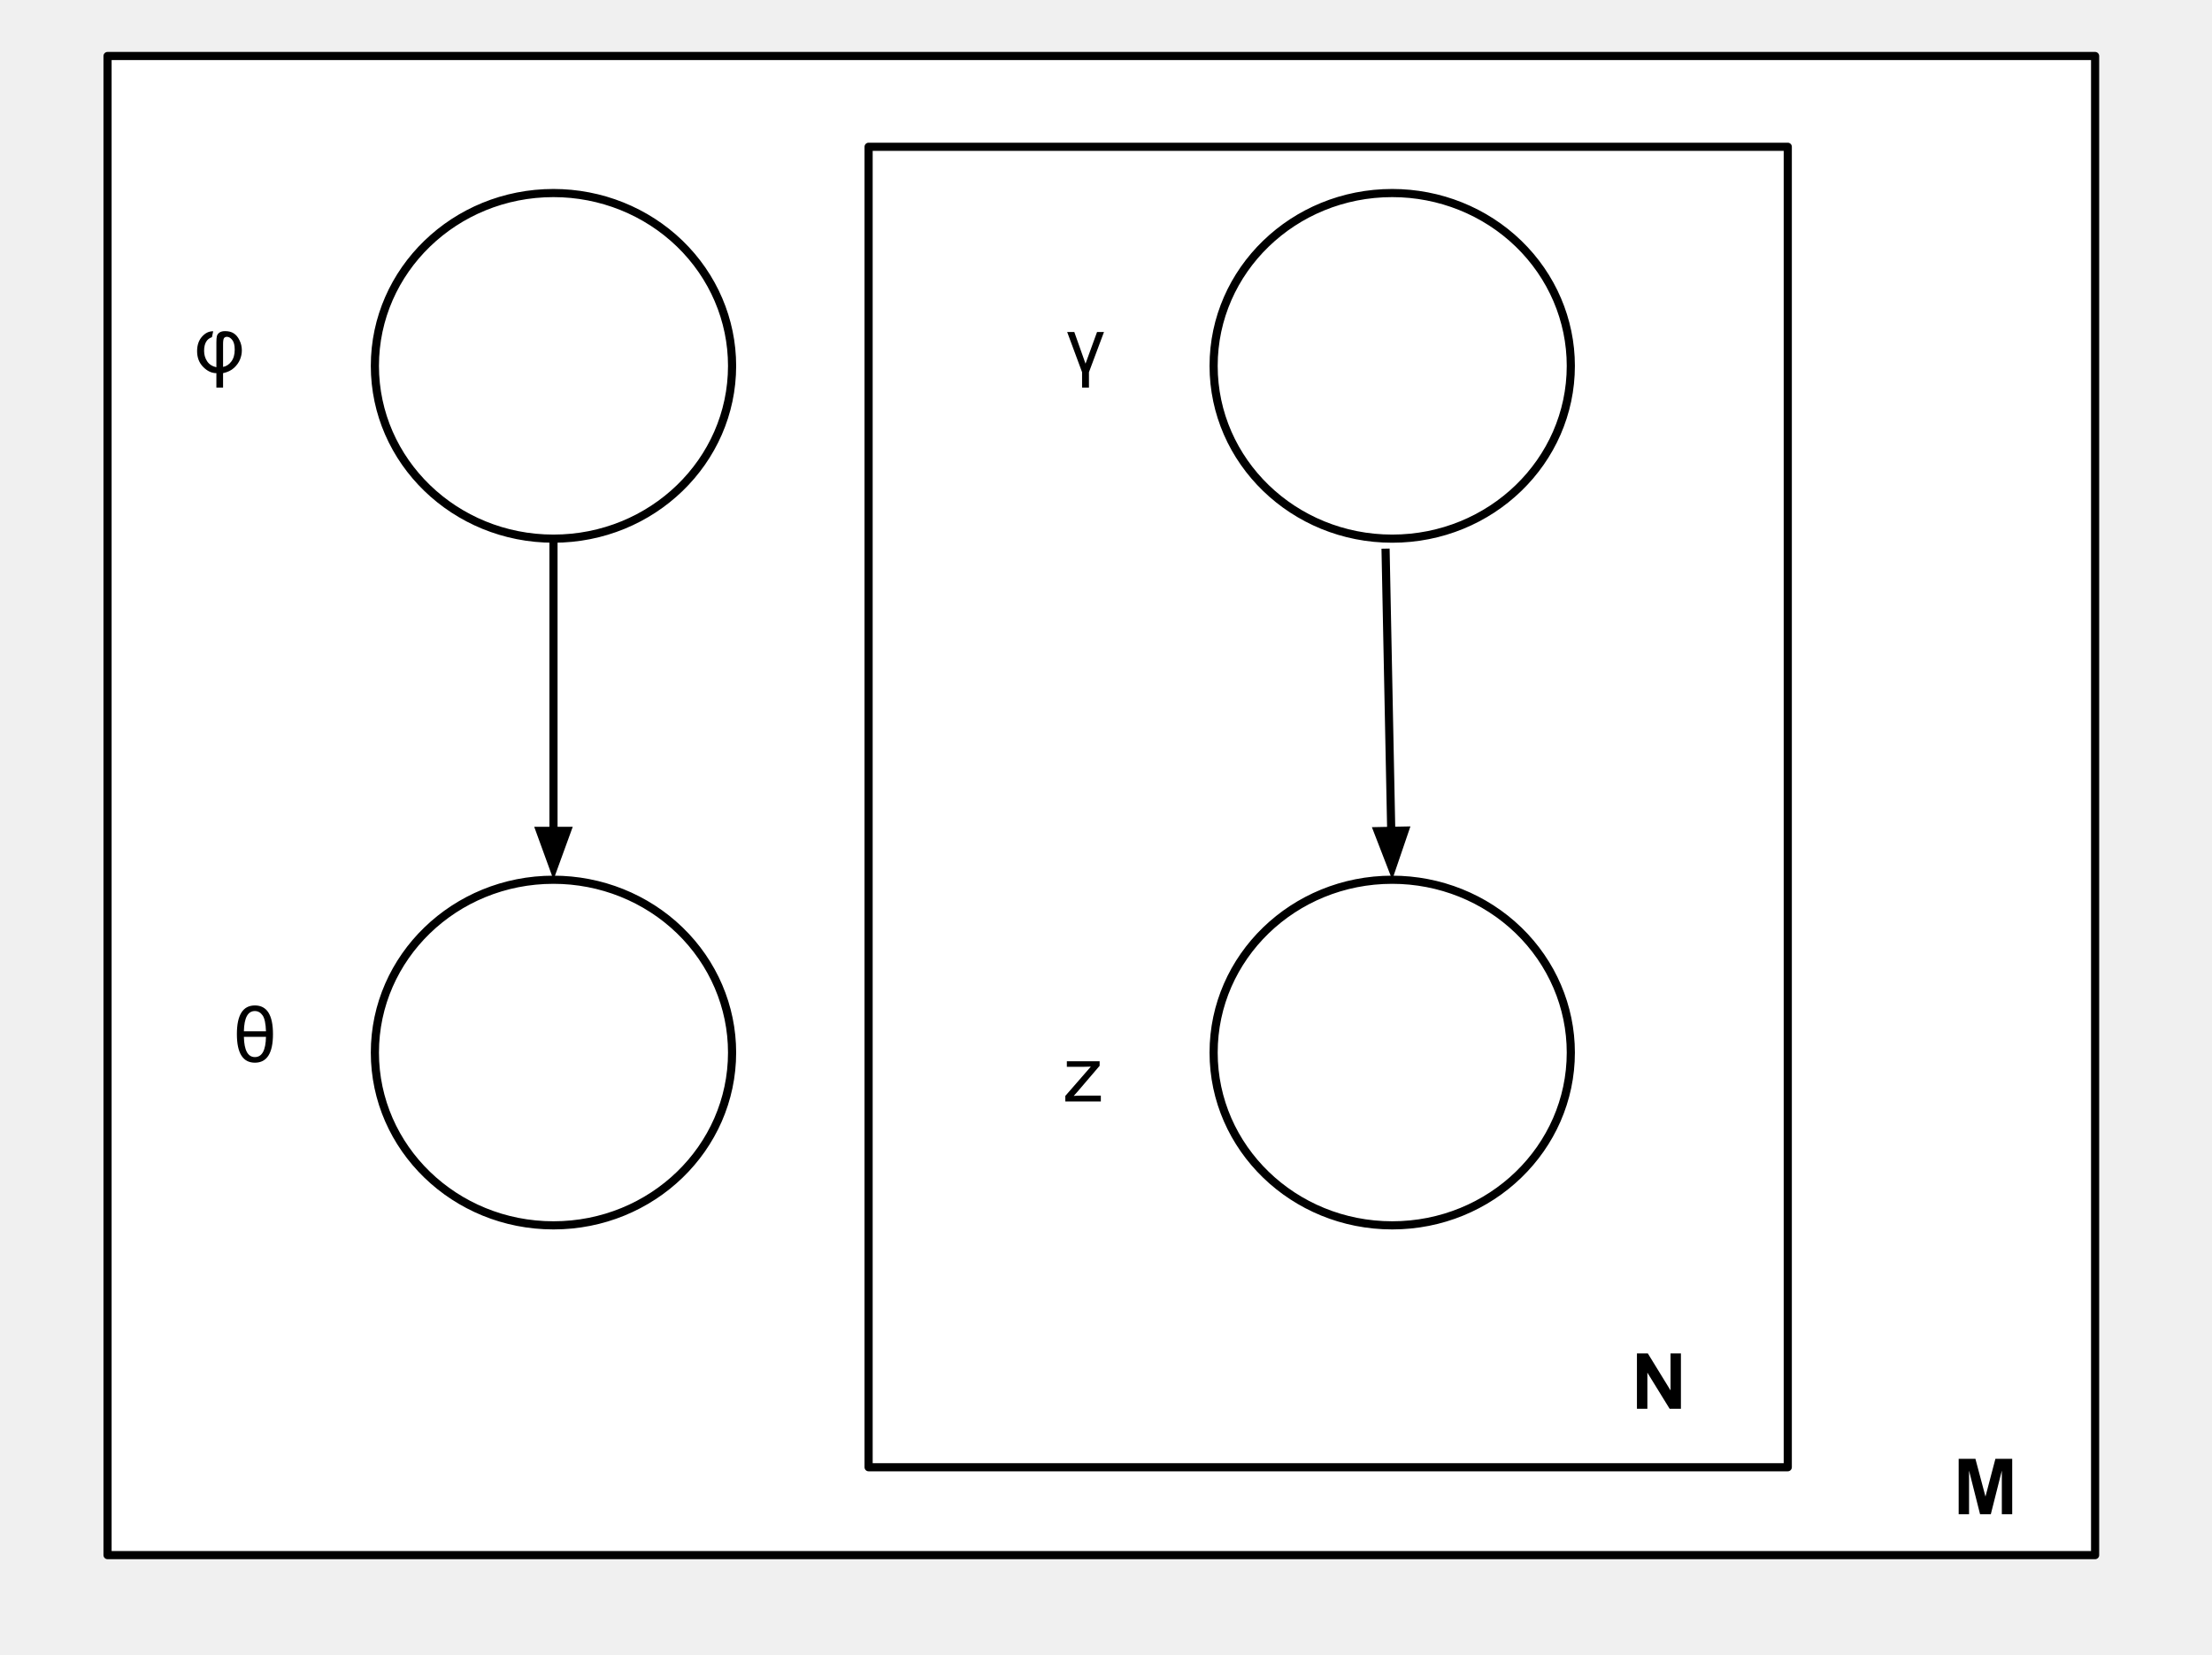
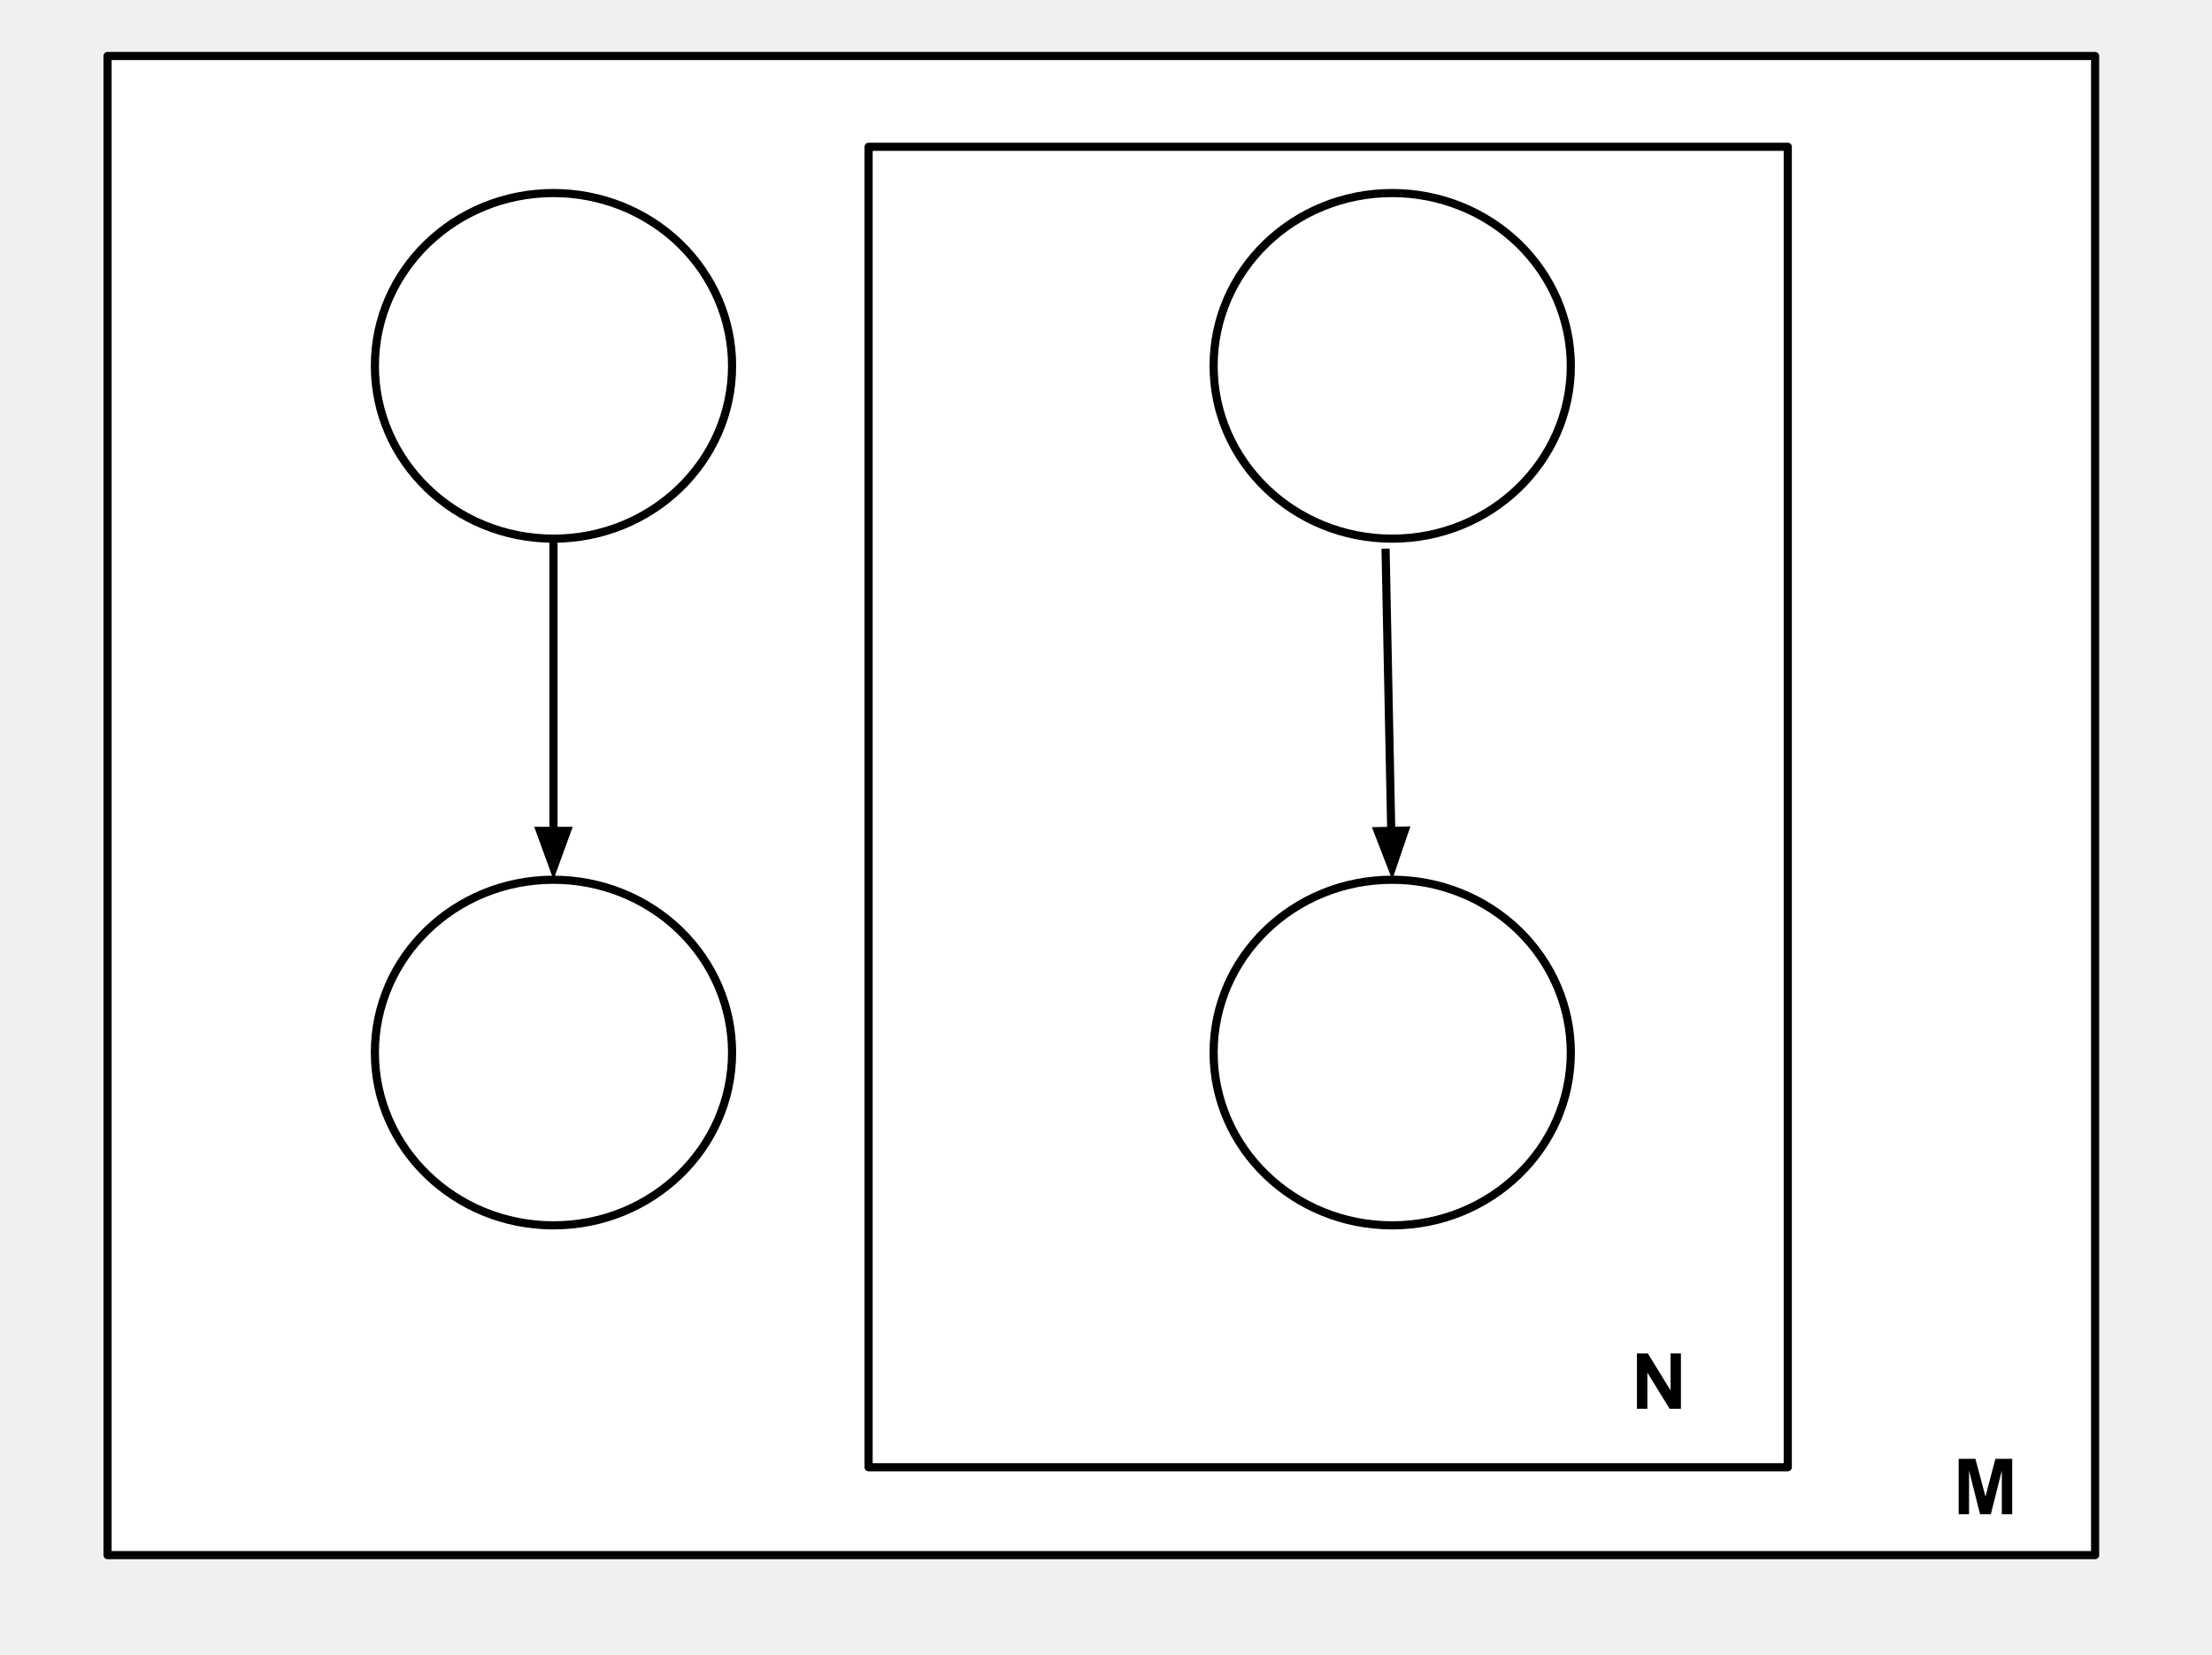
- <svg xmlns="http://www.w3.org/2000/svg" version="1.1" viewBox="0.0 0.0 543.0 406.0" fill="none" stroke="none" stroke-linecap="square" stroke-miterlimit="10">
+ <svg xmlns="http://www.w3.org/2000/svg" version="1.2" width="100%" height="100%" viewBox="0 0 543 406" id="svg3095" style="fill:none;stroke:none">
+   <defs id="defs3166" />
  <clipPath id="p.0">
-     <path d="m0 0l543.0 0l0 406.0l-543.0 0l0 -406.0z" clip-rule="nonzero" />
+     <path d="M 0,0 543,0 543,406 0,406 0,0 z" id="path3098" />
  </clipPath>
-   <g clip-path="url(#p.0)">
-     <path fill="#000000" fill-opacity="0.0" d="m0 0l543.934 0l0 406.703l-543.934 0z" fill-rule="nonzero" />
-     <path fill="#ffffff" d="m26.399 13.745l487.906 0l0 367.906l-487.906 0z" fill-rule="nonzero" />
-     <path stroke="#000000" stroke-width="2.0" stroke-linejoin="round" stroke-linecap="butt" d="m26.399 13.745l487.906 0l0 367.906l-487.906 0z" fill-rule="nonzero" />
-     <path fill="#ffffff" d="m213.223 36.02l225.638 0l0 324.063l-225.638 0z" fill-rule="nonzero" />
-     <path stroke="#000000" stroke-width="2.0" stroke-linejoin="round" stroke-linecap="butt" d="m213.223 36.02l225.638 0l0 324.063l-225.638 0z" fill-rule="nonzero" />
-     <path fill="#ffffff" d="m92.026 89.785l0 0c0 -23.422 19.629 -42.409 43.843 -42.409l0 0c11.628 0 22.779 4.468 31.001 12.421c8.222 7.953 12.841 18.74 12.841 29.988l0 0c0 23.422 -19.629 42.409 -43.843 42.409l0 0c-24.214 0 -43.843 -18.987 -43.843 -42.409z" fill-rule="nonzero" />
-     <path stroke="#000000" stroke-width="2.0" stroke-linejoin="round" stroke-linecap="butt" d="m92.026 89.785l0 0c0 -23.422 19.629 -42.409 43.843 -42.409l0 0c11.628 0 22.779 4.468 31.001 12.421c8.222 7.953 12.841 18.74 12.841 29.988l0 0c0 23.422 -19.629 42.409 -43.843 42.409l0 0c-24.214 0 -43.843 -18.987 -43.843 -42.409z" fill-rule="nonzero" />
-     <path fill="#000000" fill-opacity="0.0" d="m391.428 319.853l44.535 0l0 38.803l-44.535 0z" fill-rule="nonzero" />
-     <path fill="#000000" d="m401.834 345.744l0 -13.594l2.672 0l5.578 9.078l0 -9.078l2.547 0l0 13.594l-2.766 0l-5.469 -8.875l0 8.875l-2.562 0z" fill-rule="nonzero" />
-     <path fill="#000000" fill-opacity="0.0" d="m470.47 345.722l34.488 0l0 34.488l-34.488 0z" fill-rule="nonzero" />
-     <path fill="#000000" d="m480.814 371.612l0 -13.594l4.109 0l2.469 9.266l2.438 -9.266l4.125 0l0 13.594l-2.547 0l0 -10.703l-2.703 10.703l-2.641 0l-2.703 -10.703l0 10.703l-2.547 0z" fill-rule="nonzero" />
-     <path fill="#ffffff" d="m92.026 258.312l0 0c0 -23.422 19.629 -42.409 43.843 -42.409l0 0c11.628 0 22.779 4.468 31.001 12.421c8.222 7.953 12.841 18.74 12.841 29.988l0 0c0 23.422 -19.629 42.409 -43.843 42.409l0 0c-24.214 0 -43.843 -18.987 -43.843 -42.409z" fill-rule="nonzero" />
-     <path stroke="#000000" stroke-width="2.0" stroke-linejoin="round" stroke-linecap="butt" d="m92.026 258.312l0 0c0 -23.422 19.629 -42.409 43.843 -42.409l0 0c11.628 0 22.779 4.468 31.001 12.421c8.222 7.953 12.841 18.74 12.841 29.988l0 0c0 23.422 -19.629 42.409 -43.843 42.409l0 0c-24.214 0 -43.843 -18.987 -43.843 -42.409z" fill-rule="nonzero" />
-     <path fill="#ffffff" d="m297.919 258.312l0 0c0 -23.422 19.629 -42.409 43.843 -42.409l0 0c11.628 0 22.779 4.468 31.001 12.421c8.222 7.953 12.841 18.74 12.841 29.988l0 0c0 23.422 -19.629 42.409 -43.843 42.409l0 0c-24.214 0 -43.843 -18.987 -43.843 -42.409z" fill-rule="nonzero" />
-     <path stroke="#000000" stroke-width="2.0" stroke-linejoin="round" stroke-linecap="butt" d="m297.919 258.312l0 0c0 -23.422 19.629 -42.409 43.843 -42.409l0 0c11.628 0 22.779 4.468 31.001 12.421c8.222 7.953 12.841 18.74 12.841 29.988l0 0c0 23.422 -19.629 42.409 -43.843 42.409l0 0c-24.214 0 -43.843 -18.987 -43.843 -42.409z" fill-rule="nonzero" />
-     <path fill="#ffffff" d="m297.919 89.785l0 0c0 -23.422 19.629 -42.409 43.843 -42.409l0 0c11.628 0 22.779 4.468 31.001 12.421c8.222 7.953 12.841 18.74 12.841 29.988l0 0c0 23.422 -19.629 42.409 -43.843 42.409l0 0c-24.214 0 -43.843 -18.987 -43.843 -42.409z" fill-rule="nonzero" />
-     <path stroke="#000000" stroke-width="2.0" stroke-linejoin="round" stroke-linecap="butt" d="m297.919 89.785l0 0c0 -23.422 19.629 -42.409 43.843 -42.409l0 0c11.628 0 22.779 4.468 31.001 12.421c8.222 7.953 12.841 18.74 12.841 29.988l0 0c0 23.422 -19.629 42.409 -43.843 42.409l0 0c-24.214 0 -43.843 -18.987 -43.843 -42.409z" fill-rule="nonzero" />
-     <path fill="#000000" fill-opacity="0.0" d="m252.738 65.454l70.551 0l0 72.976l-70.551 0z" fill-rule="nonzero" />
-     <path fill="#000000" d="m261.972 81.485l1.75 0l2.75 7.766l2.828 -7.766l1.703 0l-3.688 9.859l0 3.781l-1.688 0l0 -3.781l-3.656 -9.859z" fill-rule="nonzero" />
-     <path fill="#000000" fill-opacity="0.0" d="m38.711 65.454l72.976 0l0 48.661l-72.976 0z" fill-rule="nonzero" />
-     <path fill="#000000" d="m52.336 81.298l-0.312 1.453q-1.922 0.641 -1.922 3.359q0 1.438 0.75 2.562q0.75 1.125 2.266 1.453l0 -6.125q0 -0.984 0.125 -1.516q0.141 -0.531 0.641 -0.875q0.5 -0.344 1.359 -0.344q1.312 0 2.141 0.547q0.844 0.531 1.406 1.688q0.578 1.156 0.578 2.5q0 1.109 -0.453 2.234q-0.453 1.109 -1.469 2.047q-1.016 0.938 -2.688 1.297l0 3.547l-1.641 0l0 -3.547q-1.734 0 -3.234 -1.516q-1.5 -1.516 -1.5 -3.891q0 -2.188 1.203 -3.547q1.203 -1.359 2.75 -1.328zm2.422 8.75q1.188 -0.219 2.016 -1.312q0.844 -1.109 0.844 -2.906q0 -1.656 -0.609 -2.406q-0.609 -0.766 -1.297 -0.766q-0.5 0 -0.734 0.344q-0.219 0.328 -0.219 1.484l0 5.562z" fill-rule="nonzero" />
-     <path fill="#000000" fill-opacity="0.0" d="m48.291 234.69l77.827 0l0 59.591l-77.827 0z" fill-rule="nonzero" />
-     <path fill="#000000" d="m58.151 253.784q0 -7.031 4.422 -7.031q4.437 0 4.437 7.031q0 7.016 -4.437 7.016q-4.422 0 -4.422 -7.016zm1.719 -0.688l5.422 0q-0.094 -2.891 -0.844 -3.922q-0.734 -1.047 -1.891 -1.047q-2.578 0 -2.688 4.969zm5.422 1.359l-5.422 0q0.109 4.969 2.703 4.969q2.625 0 2.719 -4.969z" fill-rule="nonzero" />
-     <path fill="#000000" fill-opacity="0.0" d="m252.139 244.423l71.748 0l0 65.669l-71.748 0z" fill-rule="nonzero" />
-     <path fill="#000000" d="m261.514 270.313l0 -1.359l6.266 -7.188q-1.062 0.047 -1.875 0.047l-4.016 0l0 -1.359l8.047 0l0 1.109l-5.344 6.25l-1.016 1.141q1.109 -0.078 2.094 -0.078l4.562 0l0 1.438l-8.719 0z" fill-rule="nonzero" />
-     <path fill="#000000" fill-opacity="0.0" d="m135.869 132.194l0 83.709" fill-rule="nonzero" />
-     <path stroke="#000000" stroke-width="2.0" stroke-linejoin="round" stroke-linecap="butt" d="m135.869 132.194l0 71.709" fill-rule="evenodd" />
-     <path fill="#000000" stroke="#000000" stroke-width="2.0" stroke-linecap="butt" d="m132.565 203.903l3.303 9.076l3.303 -9.076z" fill-rule="evenodd" />
-     <path fill="#000000" fill-opacity="0.0" d="m340.123 134.643l1.638 81.26" fill-rule="nonzero" />
-     <path stroke="#000000" stroke-width="2.0" stroke-linejoin="round" stroke-linecap="butt" d="m340.123 134.643l1.396 69.262" fill-rule="evenodd" />
-     <path fill="#000000" stroke="#000000" stroke-width="2.0" stroke-linecap="butt" d="m338.217 203.972l3.486 9.008l3.12 -9.141z" fill-rule="evenodd" />
+   <g clip-path="url(#p.0)" id="g3100">
+     <path d="m 0,0 543.934,0 0,406.703 -543.934,0 z" id="path3102" style="fill:#000000;fill-opacity:0;fill-rule:nonzero" />
+     <path d="m 26.399,13.745 487.906,0 0,367.906 -487.906,0 z" id="path3104" style="fill:#ffffff;fill-rule:nonzero" />
+     <path d="m 26.399,13.745 487.906,0 0,367.906 -487.906,0 z" id="path3106" style="stroke:#000000;stroke-width:2;stroke-linecap:butt;stroke-linejoin:round" />
+     <path d="m 213.223,36.02 225.638,0 0,324.063 -225.638,0 z" id="path3108" style="fill:#ffffff;fill-rule:nonzero" />
+     <path d="m 213.223,36.02 225.638,0 0,324.063 -225.638,0 z" id="path3110" style="stroke:#000000;stroke-width:2;stroke-linecap:butt;stroke-linejoin:round" />
+     <path d="m 92.026,89.785 0,0 c 0,-23.422 19.629,-42.409 43.843,-42.409 l 0,0 c 11.628,0 22.779,4.468 31.001,12.421 8.222,7.953 12.841,18.74 12.841,29.988 l 0,0 c 0,23.422 -19.629,42.409 -43.843,42.409 l 0,0 c -24.214,0 -43.843,-18.987 -43.843,-42.409 z" id="path3112" style="fill:#ffffff;fill-rule:nonzero" />
+     <path d="m 92.026,89.785 0,0 c 0,-23.422 19.629,-42.409 43.843,-42.409 l 0,0 c 11.628,0 22.779,4.468 31.001,12.421 8.222,7.953 12.841,18.74 12.841,29.988 l 0,0 c 0,23.422 -19.629,42.409 -43.843,42.409 l 0,0 c -24.214,0 -43.843,-18.987 -43.843,-42.409 z" id="path3114" style="stroke:#000000;stroke-width:2;stroke-linecap:butt;stroke-linejoin:round" />
+     <path d="m 391.428,319.853 44.535,0 0,38.803 -44.535,0 z" id="path3116" style="fill:#000000;fill-opacity:0;fill-rule:nonzero" />
+     <path d="m 401.834,345.744 0,-13.594 2.672,0 5.578,9.078 0,-9.078 2.547,0 0,13.594 -2.766,0 -5.469,-8.875 0,8.875 -2.562,0 z" id="path3118" style="fill:#000000;fill-rule:nonzero" />
+     <path d="m 470.47,345.722 34.488,0 0,34.488 -34.488,0 z" id="path3120" style="fill:#000000;fill-opacity:0;fill-rule:nonzero" />
+     <path d="m 480.814,371.612 0,-13.594 4.109,0 2.469,9.266 2.438,-9.266 4.125,0 0,13.594 -2.547,0 0,-10.703 -2.703,10.703 -2.641,0 -2.703,-10.703 0,10.703 -2.547,0 z" id="path3122" style="fill:#000000;fill-rule:nonzero" />
+     <path d="m 92.026,258.312 0,0 c 0,-23.422 19.629,-42.409 43.843,-42.409 l 0,0 c 11.628,0 22.779,4.468 31.001,12.421 8.222,7.953 12.841,18.74 12.841,29.988 l 0,0 c 0,23.422 -19.629,42.409 -43.843,42.409 l 0,0 c -24.214,0 -43.843,-18.987 -43.843,-42.409 z" id="path3124" style="fill:#ffffff;fill-rule:nonzero" />
+     <path d="m 92.026,258.312 0,0 c 0,-23.422 19.629,-42.409 43.843,-42.409 l 0,0 c 11.628,0 22.779,4.468 31.001,12.421 8.222,7.953 12.841,18.74 12.841,29.988 l 0,0 c 0,23.422 -19.629,42.409 -43.843,42.409 l 0,0 c -24.214,0 -43.843,-18.987 -43.843,-42.409 z" id="path3126" style="stroke:#000000;stroke-width:2;stroke-linecap:butt;stroke-linejoin:round" />
+     <path d="m 297.919,258.312 0,0 c 0,-23.422 19.629,-42.409 43.843,-42.409 l 0,0 c 11.628,0 22.779,4.468 31.001,12.421 8.222,7.953 12.841,18.74 12.841,29.988 l 0,0 c 0,23.422 -19.629,42.409 -43.843,42.409 l 0,0 c -24.214,0 -43.843,-18.987 -43.843,-42.409 z" id="path3128" style="fill:#ffffff;fill-rule:nonzero" />
+     <path d="m 297.919,258.312 0,0 c 0,-23.422 19.629,-42.409 43.843,-42.409 l 0,0 c 11.628,0 22.779,4.468 31.001,12.421 8.222,7.953 12.841,18.74 12.841,29.988 l 0,0 c 0,23.422 -19.629,42.409 -43.843,42.409 l 0,0 c -24.214,0 -43.843,-18.987 -43.843,-42.409 z" id="path3130" style="stroke:#000000;stroke-width:2;stroke-linecap:butt;stroke-linejoin:round" />
+     <path d="m 297.919,89.785 0,0 c 0,-23.422 19.629,-42.409 43.843,-42.409 l 0,0 c 11.628,0 22.779,4.468 31.001,12.421 8.222,7.953 12.841,18.74 12.841,29.988 l 0,0 c 0,23.422 -19.629,42.409 -43.843,42.409 l 0,0 c -24.214,0 -43.843,-18.987 -43.843,-42.409 z" id="path3132" style="fill:#ffffff;fill-rule:nonzero" />
+     <path d="m 297.919,89.785 0,0 c 0,-23.422 19.629,-42.409 43.843,-42.409 l 0,0 c 11.628,0 22.779,4.468 31.001,12.421 8.222,7.953 12.841,18.74 12.841,29.988 l 0,0 c 0,23.422 -19.629,42.409 -43.843,42.409 l 0,0 c -24.214,0 -43.843,-18.987 -43.843,-42.409 z" id="path3134" style="stroke:#000000;stroke-width:2;stroke-linecap:butt;stroke-linejoin:round" />
+     <path d="m 252.738,65.454 70.551,0 0,72.976 -70.551,0 z" id="path3136" style="fill:#000000;fill-opacity:0;fill-rule:nonzero" />
+     <path d="m 38.711,65.454 72.976,0 0,48.661 -72.976,0 z" id="path3140" style="fill:#000000;fill-opacity:0;fill-rule:nonzero" />
+     <path d="m 48.291,234.69 77.827,0 0,59.591 -77.827,0 z" id="path3144" style="fill:#000000;fill-opacity:0;fill-rule:nonzero" />
+     <path d="m 252.139,244.423 71.748,0 0,65.669 -71.748,0 z" id="path3148" style="fill:#000000;fill-opacity:0;fill-rule:nonzero" />
+     <path d="m 135.869,132.194 0,83.709" id="path3152" style="fill:#000000;fill-opacity:0;fill-rule:nonzero" />
+     <path d="m 135.869,132.194 0,71.709" id="path3154" style="stroke:#000000;stroke-width:2;stroke-linecap:butt;stroke-linejoin:round" />
+     <path d="m 132.565,203.903 3.303,9.076 3.303,-9.076 z" id="path3156" style="fill:#000000;fill-rule:evenodd;stroke:#000000;stroke-width:2;stroke-linecap:butt" />
+     <path d="m 340.123,134.643 1.638,81.26" id="path3158" style="fill:#000000;fill-opacity:0;fill-rule:nonzero" />
+     <path d="m 340.123,134.643 1.396,69.262" id="path3160" style="stroke:#000000;stroke-width:2;stroke-linecap:butt;stroke-linejoin:round" />
+     <path d="m 338.217,203.972 3.486,9.008 3.12,-9.141 z" id="path3162" style="fill:#000000;fill-rule:evenodd;stroke:#000000;stroke-width:2;stroke-linecap:butt" />
+     <flowRoot id="flowRoot3170" xml:space="preserve" style="font-size:24px;font-style:normal;font-variant:normal;font-weight:normal;font-stretch:normal;text-align:center;line-height:125%;letter-spacing:0px;word-spacing:0px;writing-mode:lr-tb;text-anchor:middle;fill:#000000;fill-opacity:1;stroke:none;font-family:Sans;-inkscape-font-specification:Sans">
+       <flowRegion id="flowRegion3172">
+         <rect width="50.471" height="57.433" x="43.51" y="68.365" id="rect3174" style="font-size:24px" />
+       </flowRegion>
+       <flowPara id="flowPara3176" />
+     </flowRoot>
+     <flowRoot id="flowRoot3178" xml:space="preserve" style="font-size:24px;font-style:normal;font-variant:normal;font-weight:normal;font-stretch:normal;text-align:center;line-height:125%;letter-spacing:0px;word-spacing:0px;writing-mode:lr-tb;text-anchor:middle;fill:#000000;fill-opacity:1;stroke:none;font-family:Sans;-inkscape-font-specification:Sans">
+       <flowRegion id="flowRegion3180">
+         <rect width="46.99" height="62.654" x="52.212" y="45.74" id="rect3182" style="font-size:24px" />
+       </flowRegion>
+       <flowPara id="flowPara3184" />
+     </flowRoot>
+     <flowRoot transform="translate(-39.60401,37.36343)" id="flowRoot3186" xml:space="preserve" style="font-size:24px;font-style:normal;font-variant:normal;font-weight:normal;font-stretch:normal;text-align:center;line-height:125%;letter-spacing:0px;word-spacing:0px;writing-mode:lr-tb;text-anchor:middle;fill:#000000;fill-opacity:1;stroke:none;font-family:Sans;-inkscape-font-specification:Sans">
+       <flowRegion id="flowRegion3188">
+         <rect width="137.49" height="59.173" x="43.51" y="33.558" id="rect3190" style="font-size:24px" />
+       </flowRegion>
+       <flowPara id="flowPara3192">$\gamma$</flowPara>
+     </flowRoot>
+     <flowRoot transform="translate(-22.78393,20.85652)" id="flowRoot3194" xml:space="preserve" style="font-size:12px;font-style:normal;font-variant:normal;font-weight:normal;font-stretch:normal;text-align:center;line-height:125%;letter-spacing:0px;word-spacing:0px;writing-mode:lr-tb;text-anchor:middle;fill:#000000;fill-opacity:1;stroke:none;font-family:Sans;-inkscape-font-specification:Sans">
+       <flowRegion id="flowRegion3196">
+         <rect width="120.792" height="52.667" x="233.212" y="49.221" id="rect3198" />
+       </flowRegion>
+       <flowPara id="flowPara3202" style="font-size:24px">$\phi$</flowPara>
+     </flowRoot>
+     <flowRoot id="flowRoot3206" xml:space="preserve" style="font-size:12px;font-style:normal;font-variant:normal;font-weight:normal;font-stretch:normal;text-align:center;line-height:125%;letter-spacing:0px;word-spacing:0px;writing-mode:lr-tb;text-anchor:middle;fill:#000000;fill-opacity:1;stroke:none;font-family:Sans;-inkscape-font-specification:Sans">
+       <flowRegion id="flowRegion3208">
+         <rect width="9.845" height="27.074" x="278.739" y="108.186" id="rect3210" />
+       </flowRegion>
+       <flowPara id="flowPara3212" />
+     </flowRoot>
+     <flowRoot id="flowRoot3214" xml:space="preserve" style="font-size:24px;font-style:normal;font-variant:normal;font-weight:normal;font-stretch:normal;text-align:center;line-height:125%;letter-spacing:0px;word-spacing:0px;writing-mode:lr-tb;text-anchor:middle;fill:#000000;fill-opacity:1;stroke:none;font-family:Sans;-inkscape-font-specification:Sans">
+       <flowRegion id="flowRegion3216">
+         <rect width="43.072" height="61.532" x="228.899" y="228.788" id="rect3218" style="font-size:24px" />
+       </flowRegion>
+       <flowPara id="flowPara3220" />
+     </flowRoot>
+     <flowRoot transform="translate(13.62232,24.76457)" id="flowRoot3222" xml:space="preserve" style="font-size:24px;font-style:normal;font-variant:normal;font-weight:normal;font-stretch:normal;text-align:center;line-height:125%;letter-spacing:0px;word-spacing:0px;writing-mode:lr-tb;text-anchor:middle;fill:#000000;fill-opacity:1;stroke:none;font-family:Sans;-inkscape-font-specification:Sans">
+       <flowRegion id="flowRegion3224">
+         <rect width="44.303" height="61.532" x="235.052" y="220.174" id="rect3226" style="font-size:24px" />
+       </flowRegion>
+       <flowPara id="flowPara3228">z</flowPara>
+     </flowRoot>
+     <flowRoot transform="translate(-31.91651,0)" id="flowRoot3230" xml:space="preserve" style="font-size:24px;font-style:normal;font-variant:normal;font-weight:normal;font-stretch:normal;text-align:center;line-height:125%;letter-spacing:0px;word-spacing:0px;writing-mode:lr-tb;text-anchor:middle;fill:#000000;fill-opacity:1;stroke:none;font-family:Sans;-inkscape-font-specification:Sans">
+       <flowRegion id="flowRegion3232">
+         <rect width="105.866" height="31.278" x="51.73" y="246.6" id="rect3234" />
+       </flowRegion>
+       <flowPara id="flowPara3236">$\theta</flowPara>
+     </flowRoot>
  </g>
</svg>
